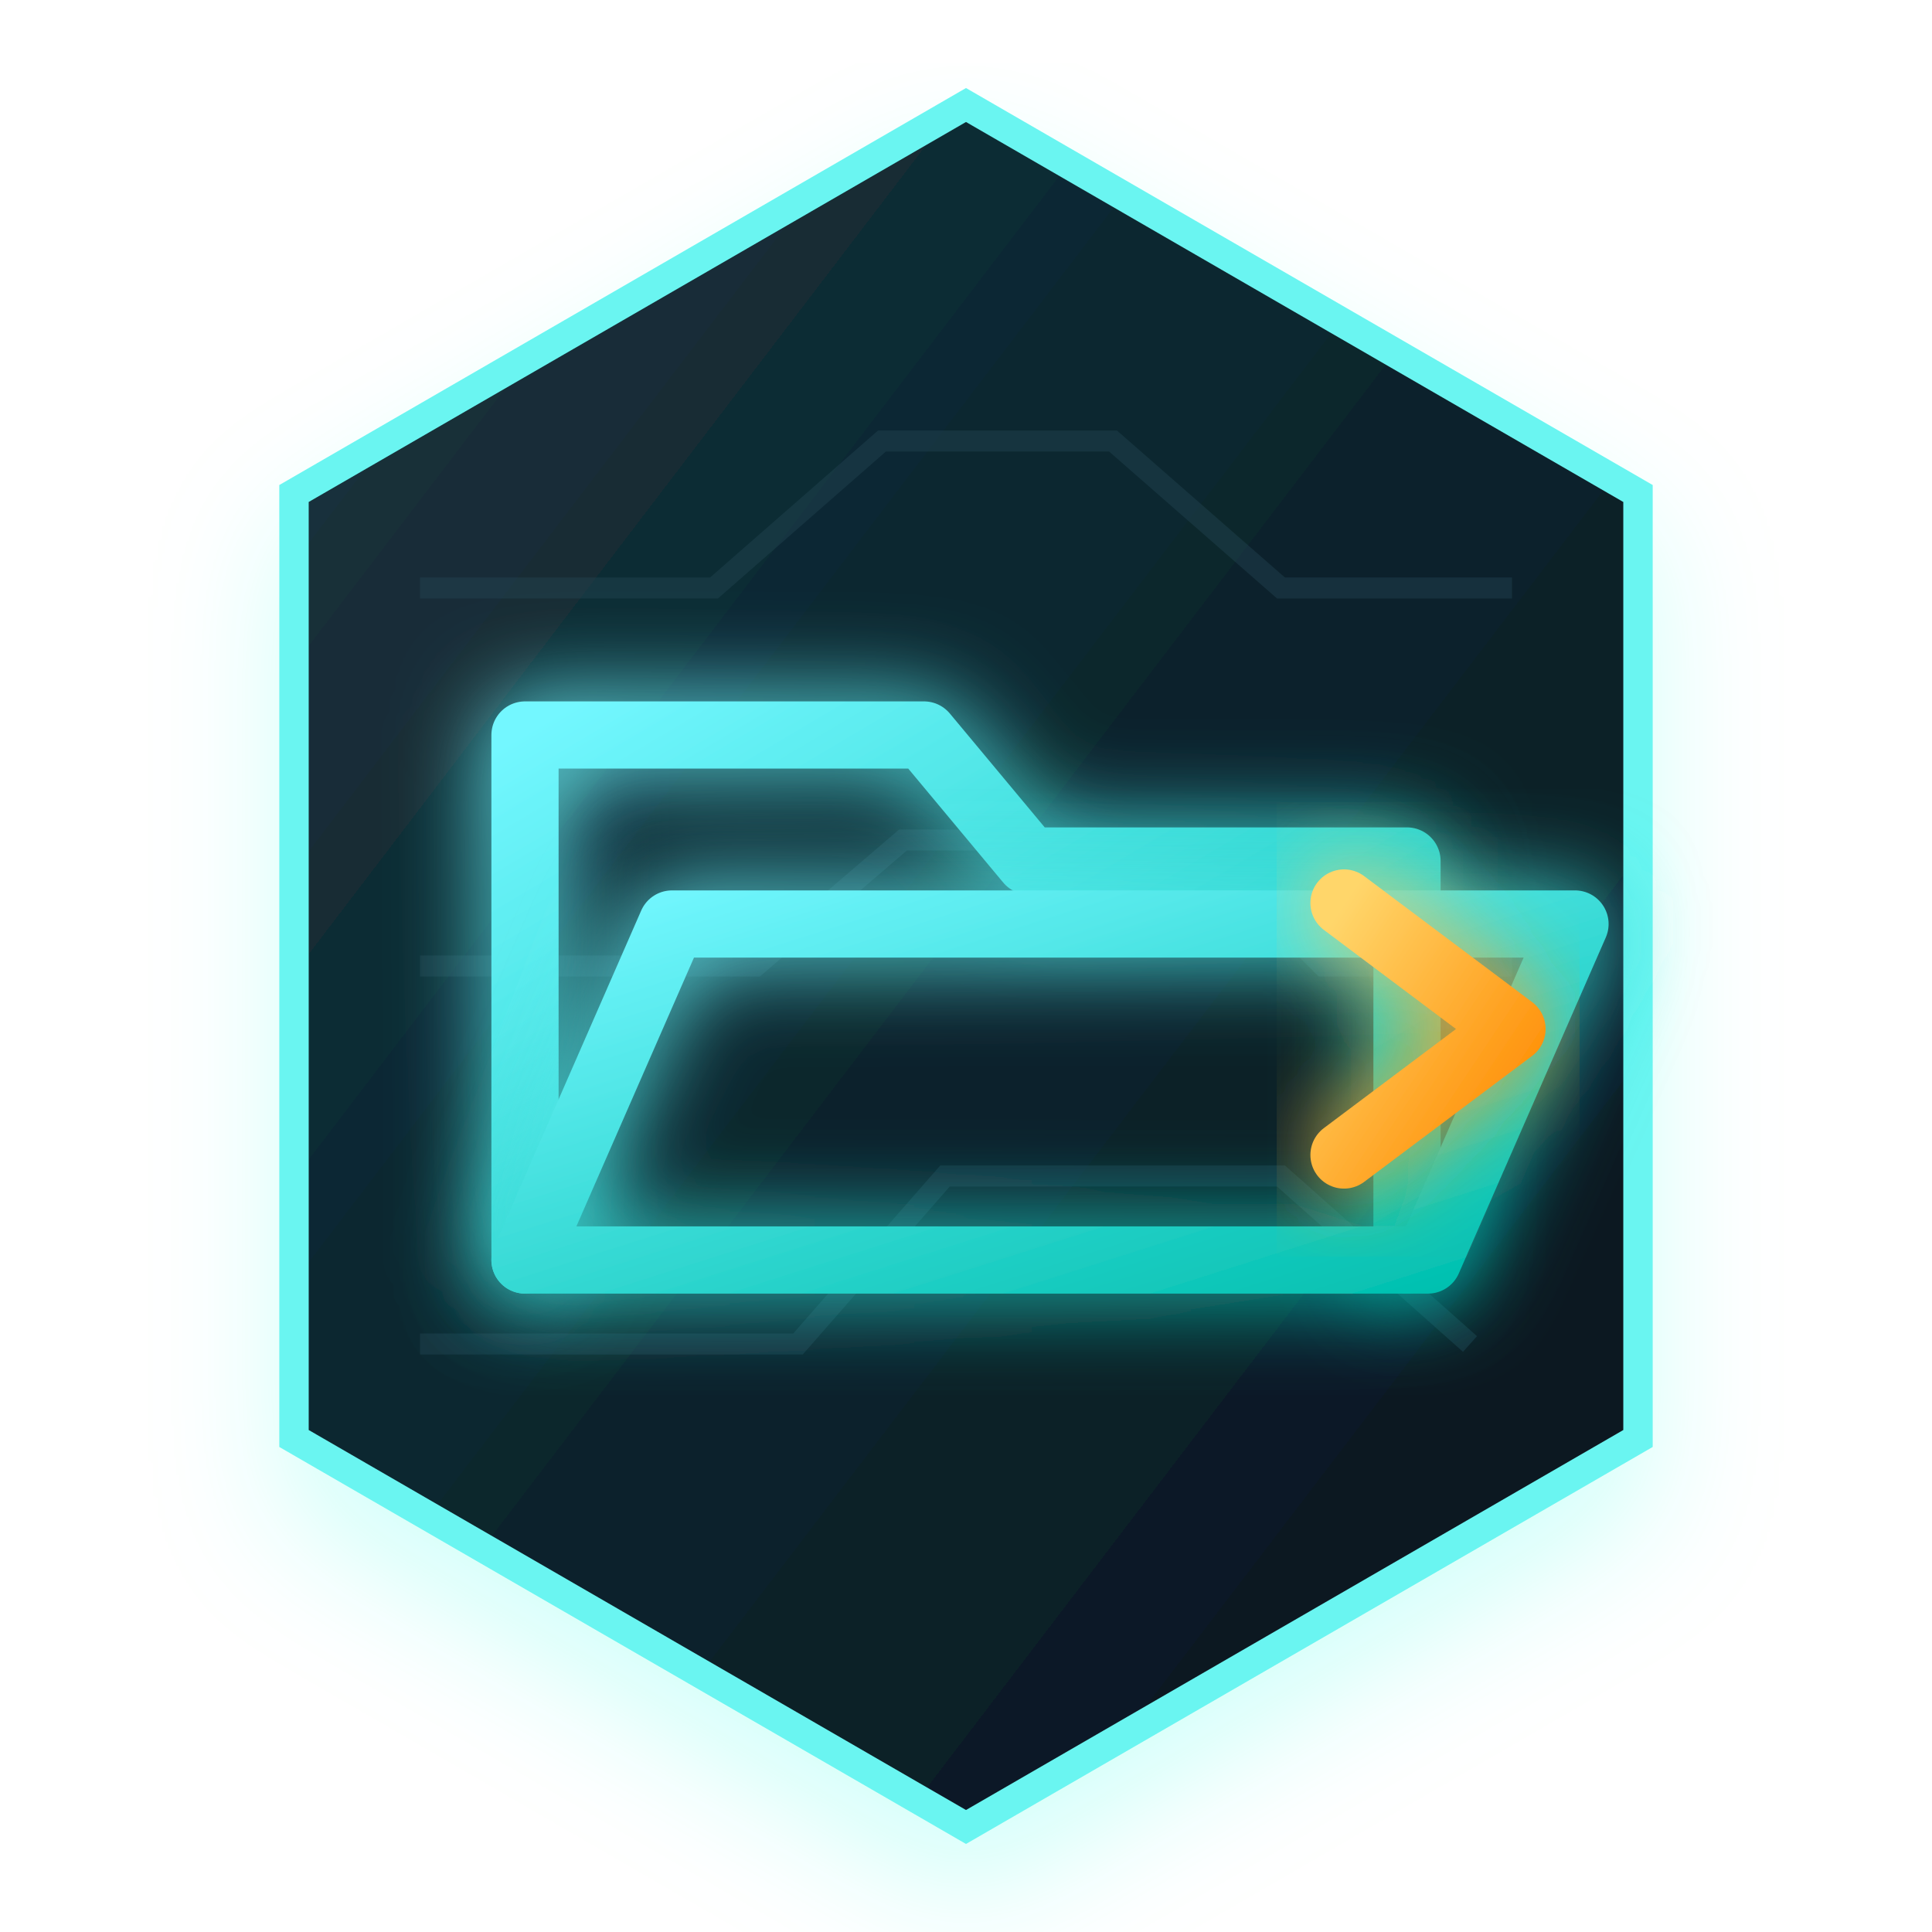
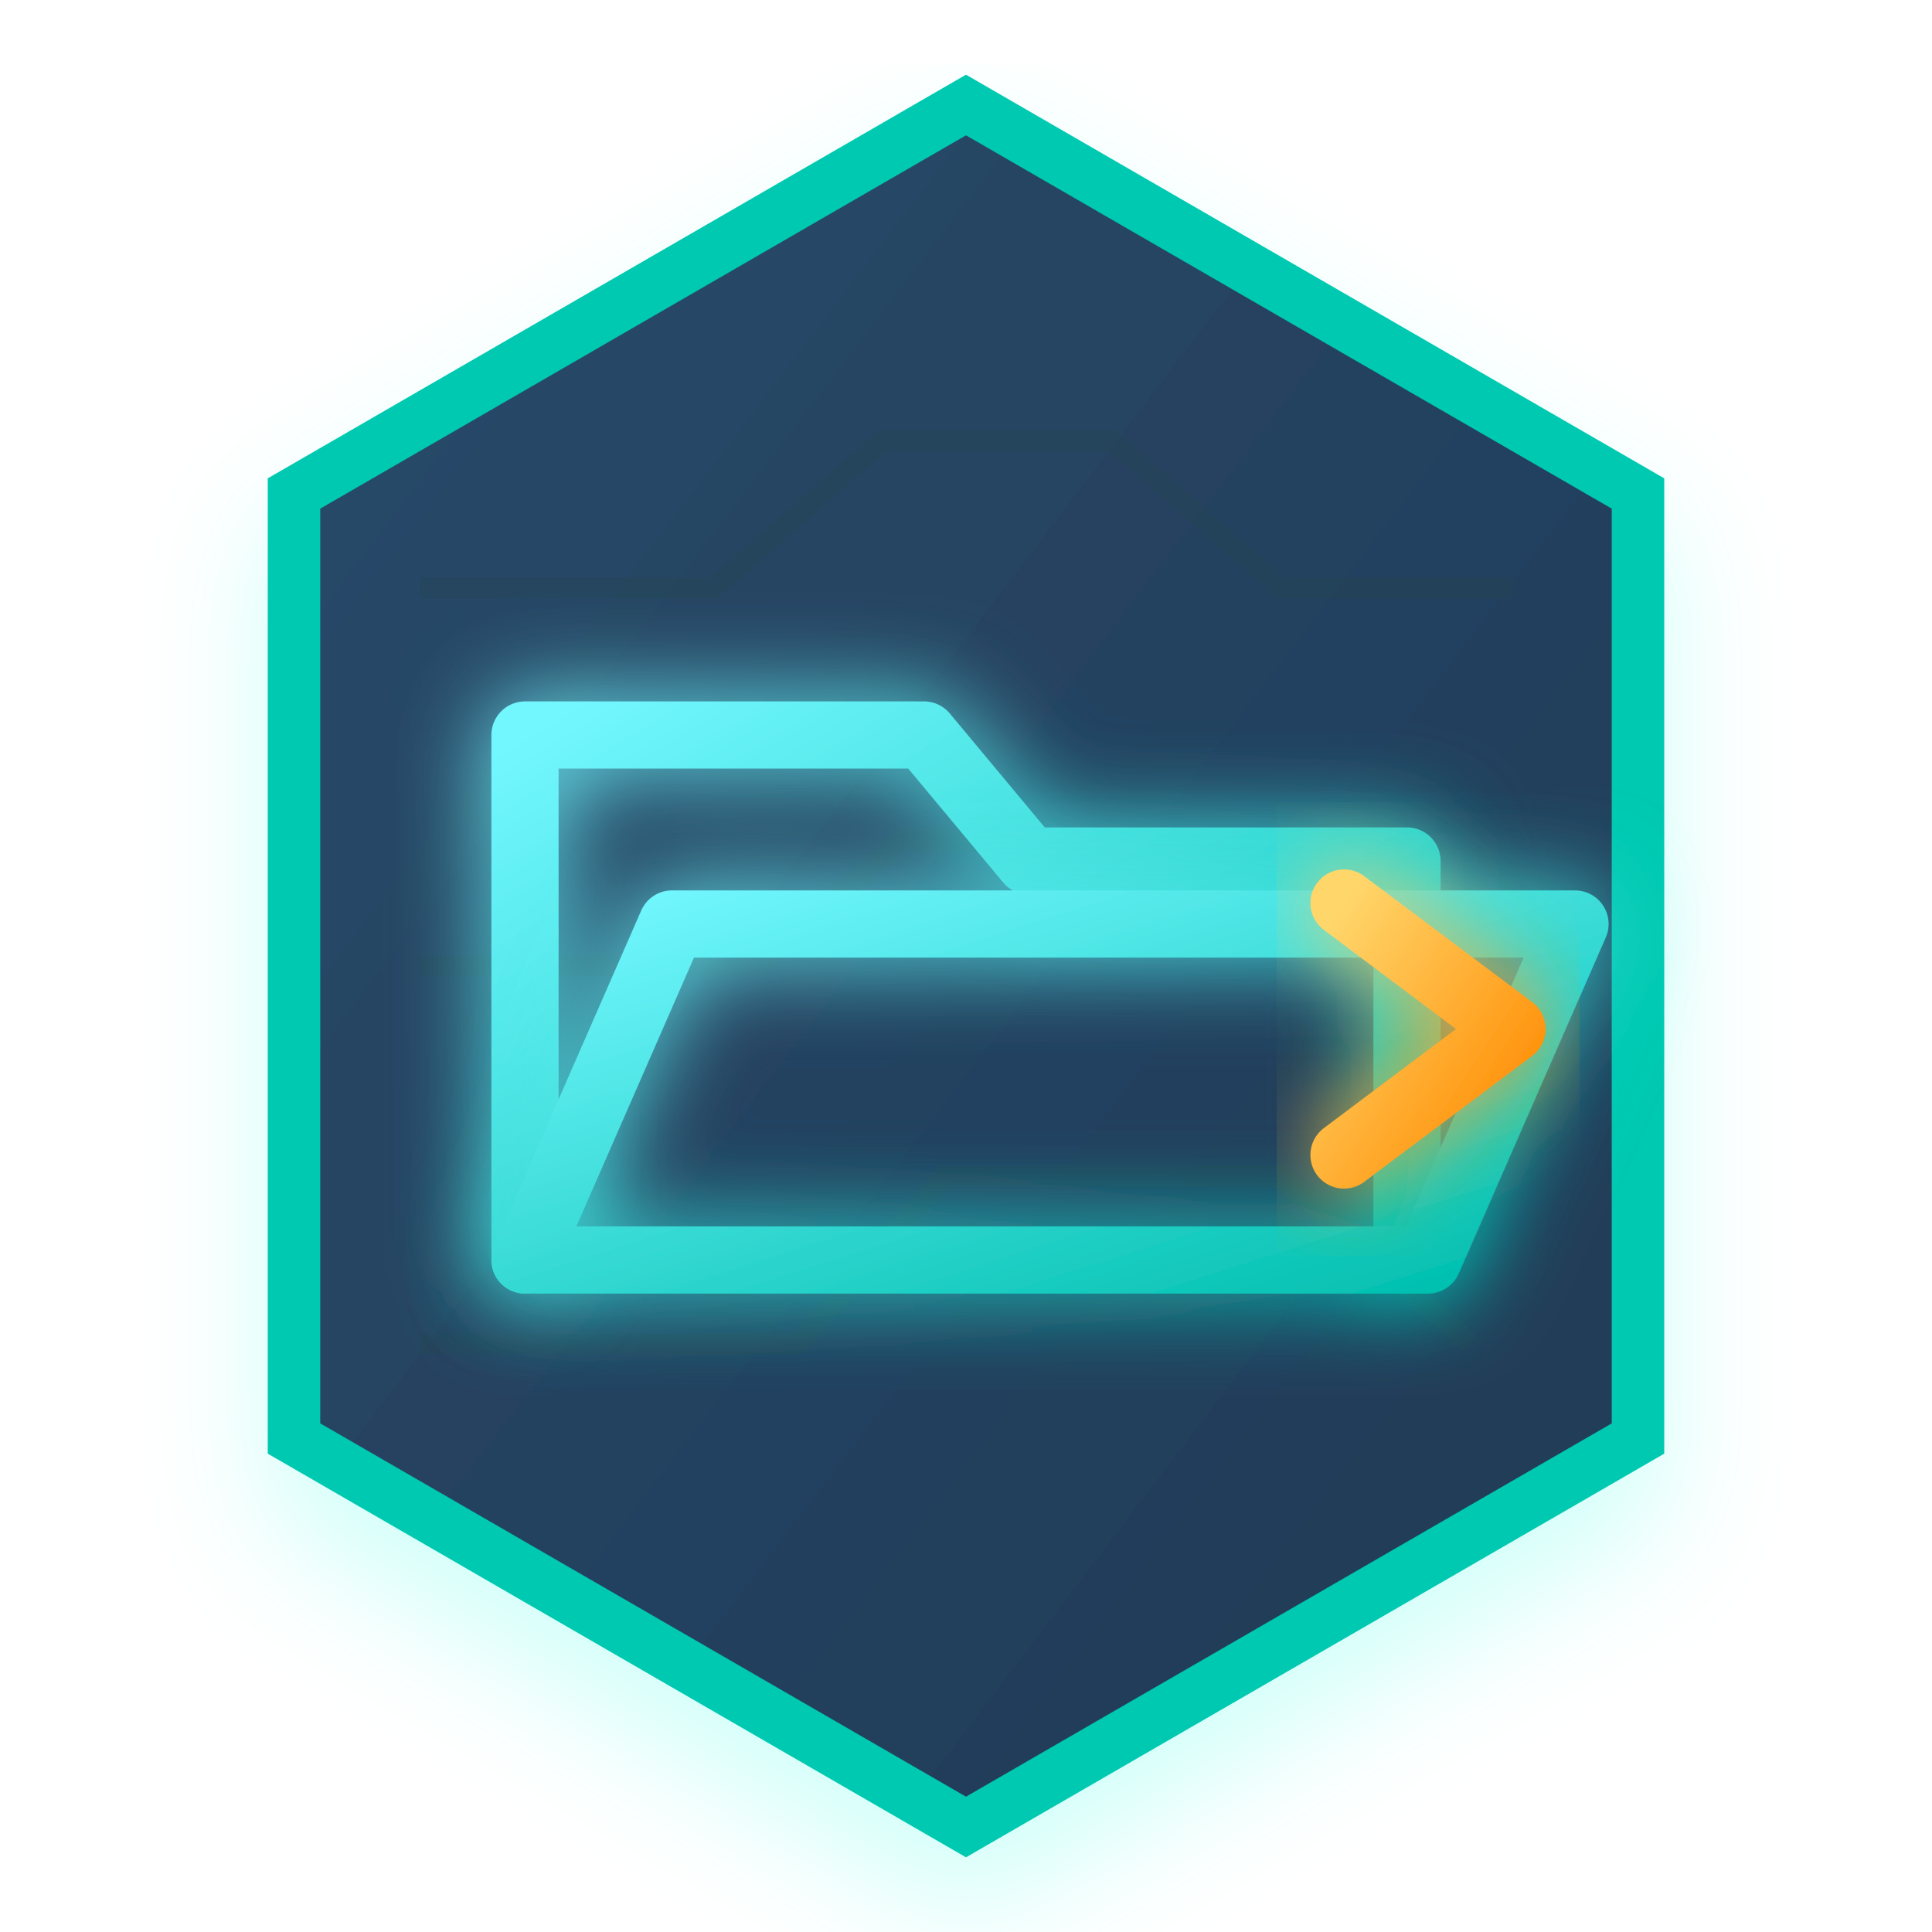
<svg xmlns="http://www.w3.org/2000/svg" width="92" height="92" viewBox="0 0 92 92" role="img" aria-label="Open Project">
  <defs>
    <linearGradient id="bg" x1="0" y1="0" x2="1" y2="1">
-       <stop offset="0" stop-color="#082A34" />
-       <stop offset="1" stop-color="#020812" />
+       <stop offset="0" stop-color="#2A4A6A" />
+       <stop offset="1" stop-color="#1E3A55" />
    </linearGradient>
    <linearGradient id="cyan" x1="0" y1="0" x2="1" y2="1">
      <stop offset="0" stop-color="#73F7FF" />
      <stop offset="1" stop-color="#00BFAE" />
    </linearGradient>
    <linearGradient id="orange" x1="0" y1="0" x2="1" y2="1">
      <stop offset="0" stop-color="#FFD66B" />
      <stop offset="1" stop-color="#FF8A00" />
    </linearGradient>
    <filter id="glow" x="-40%" y="-40%" width="180%" height="180%">
      <feGaussianBlur stdDeviation="2.2" result="b" />
      <feMerge>
        <feMergeNode in="b" />
        <feMergeNode in="SourceGraphic" />
      </feMerge>
    </filter>
    <filter id="soft" x="-20%" y="-20%" width="140%" height="140%">
      <feDropShadow dx="0" dy="3" stdDeviation="3" flood-color="#00FFE0" flood-opacity="0.18" />
    </filter>
    <style>
-       .tile{fill:url(#bg);stroke:#64F5F0;stroke-width:1.4;opacity:.95;filter:url(#soft)}
+       .tile{fill:url(#bg);stroke:#00C9B1;stroke-width:2.5;opacity:1;filter:url(#soft)}
      .map{fill:none;stroke:#234653;stroke-width:1;opacity:.42}
      .c{fill:none;stroke:url(#cyan);stroke-width:3.2;stroke-linecap:round;stroke-linejoin:round;filter:url(#glow)}
      .ct{fill:url(#cyan);stroke:#DFFFFF;stroke-width:1.2;filter:url(#glow)}
      .o{fill:none;stroke:url(#orange);stroke-width:3.2;stroke-linecap:round;stroke-linejoin:round;filter:url(#glow)}
      .ot{fill:url(#orange);stroke:#FFE9A8;stroke-width:1.2;filter:url(#glow)}
      .w{fill:none;stroke:#EAFBFF;stroke-width:2.6;stroke-linecap:round;stroke-linejoin:round}
      .dot{fill:#EAFBFF;stroke:#AFFFF8;stroke-width:1.6;filter:url(#glow)}
      .txt{font-family:Arial, Helvetica, sans-serif;font-size:15px;font-weight:700;fill:#FFE4A3;text-anchor:middle}
    </style>
  </defs>
  <polygon class="tile" points="46,5 78,23.5 78,68.5 46,87 14,68.5 14,23.5" />
  <path class="map" d="M20 28h14l8-7h11l8 7h11M20 46h16l7-6h14l6 6h9M20 64h18l7-8h16l9 8" />
  <path class="c" d="M25 60V35h19l5 6h18v19" />
  <path class="c" d="M25 60l7-16h43l-7 16z" />
  <path class="o" d="M64 43l8 6-8 6" />
</svg>
